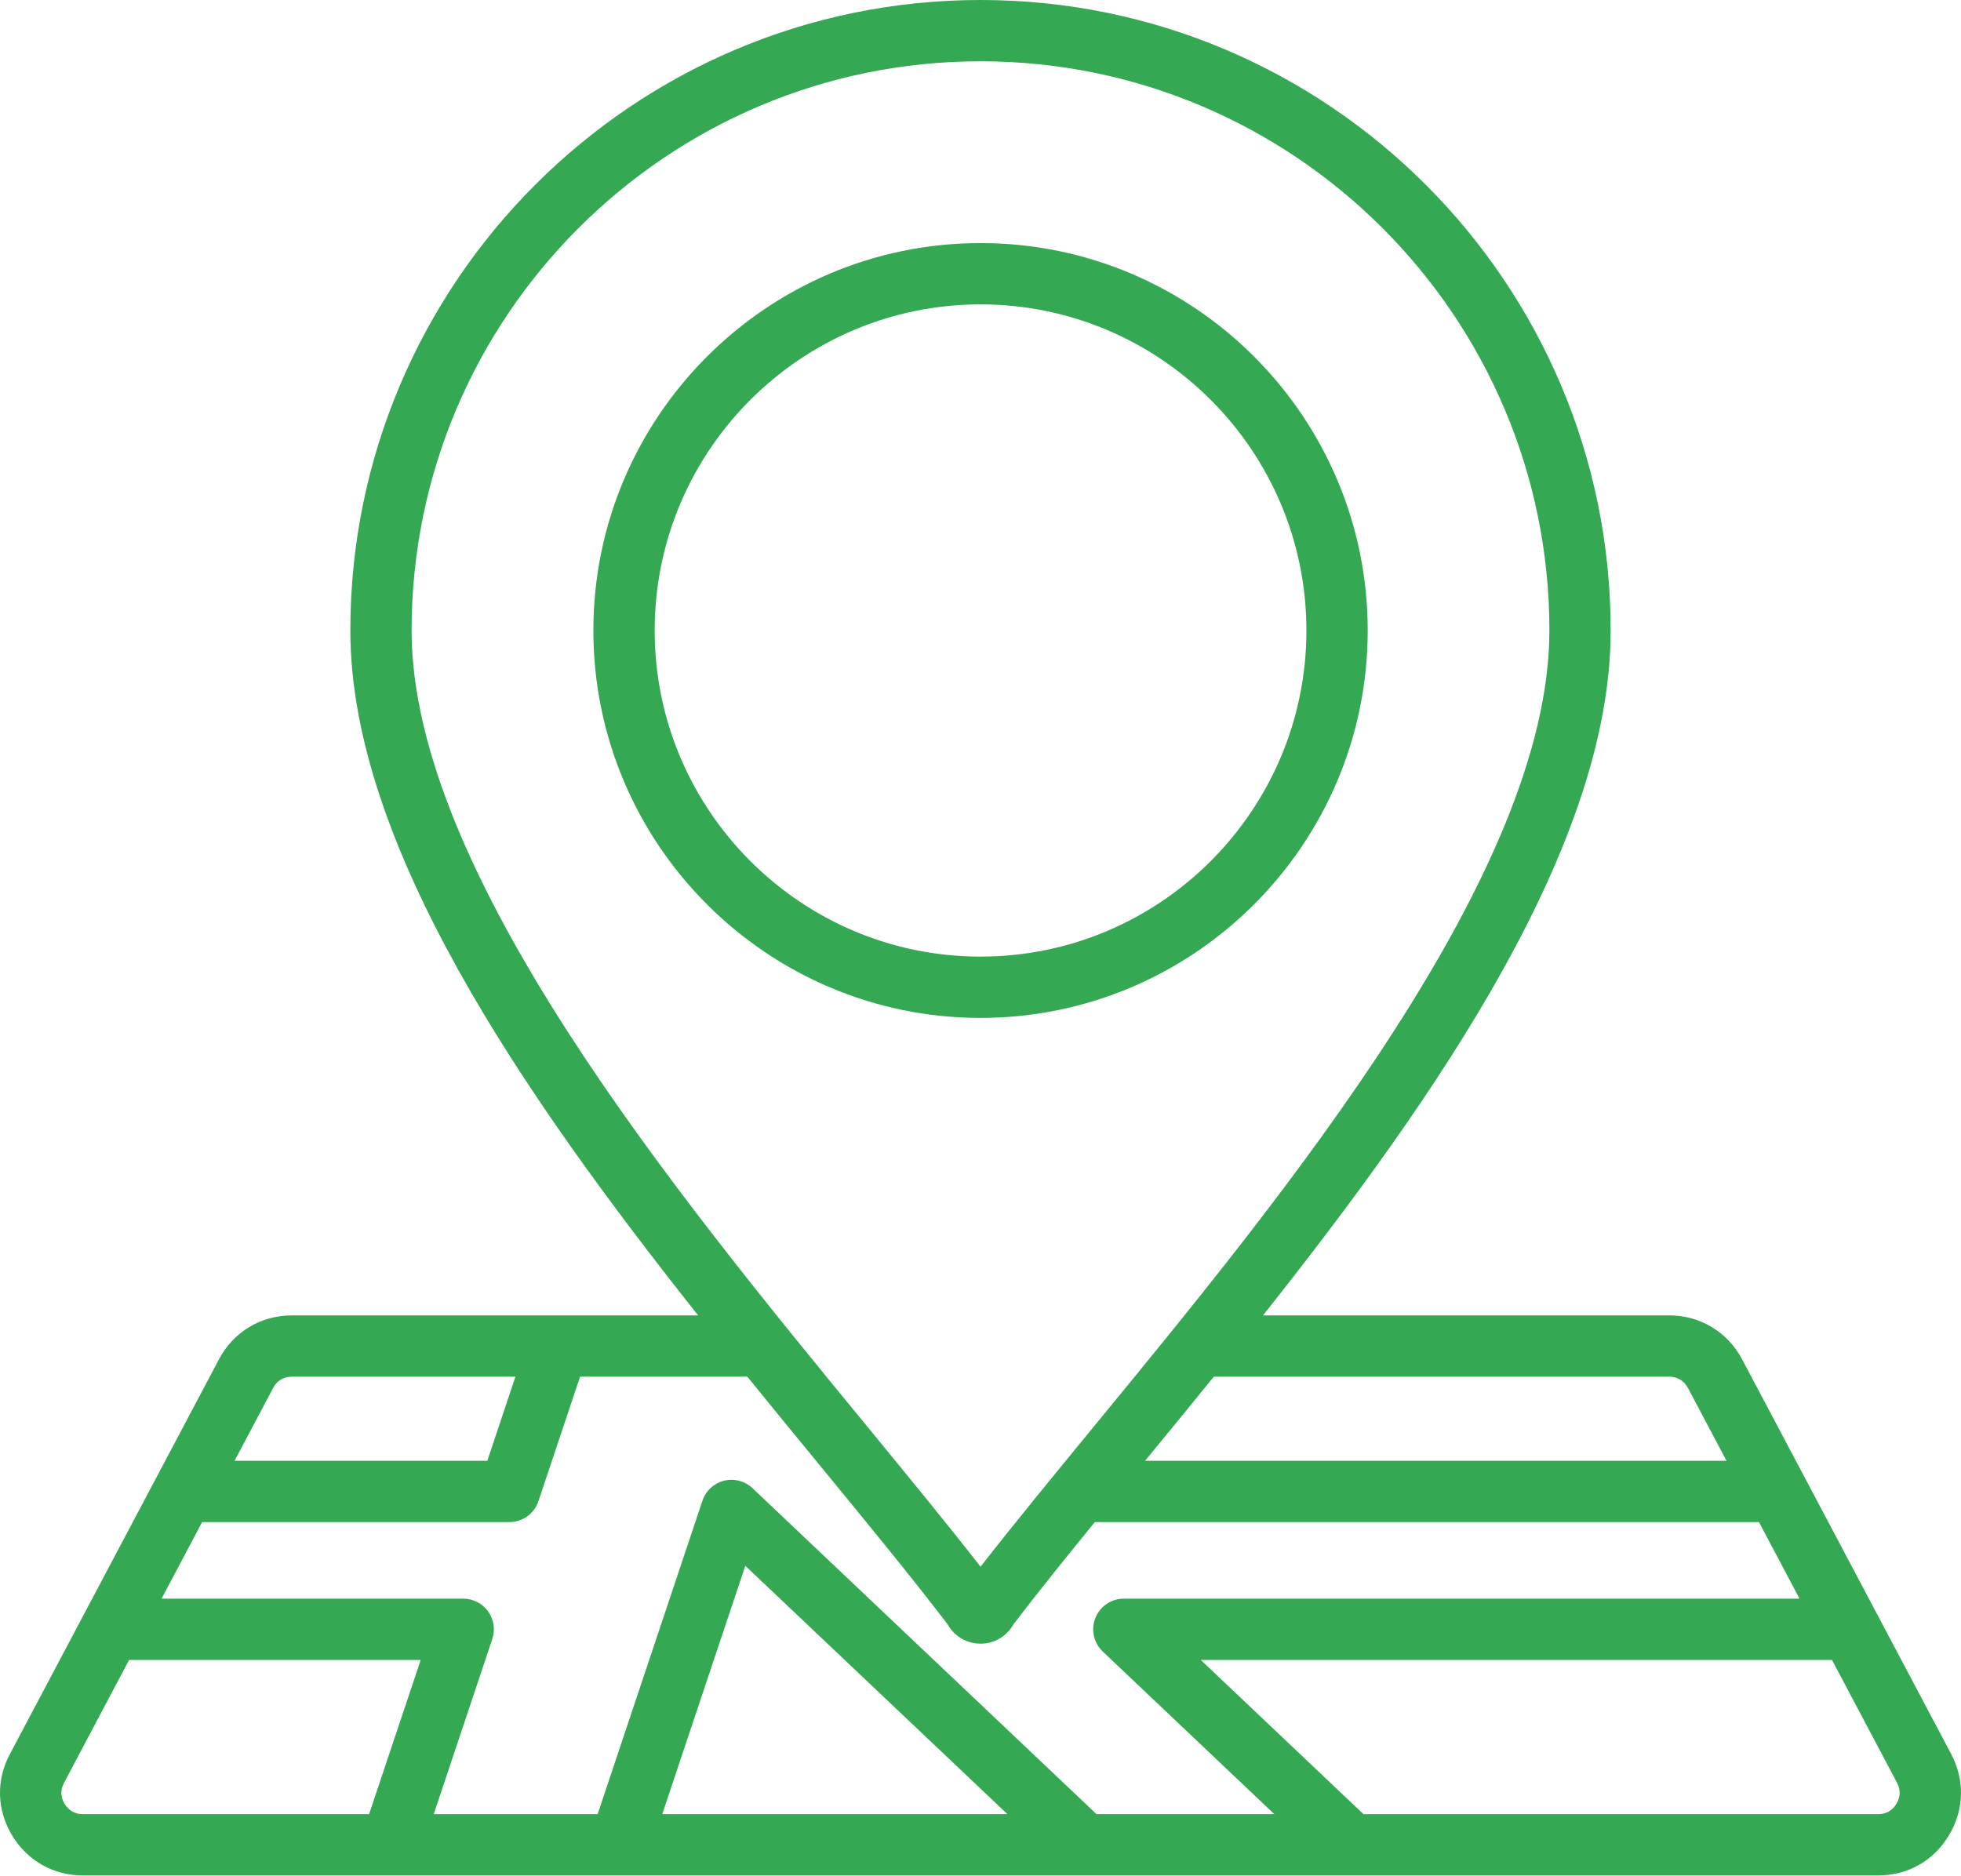
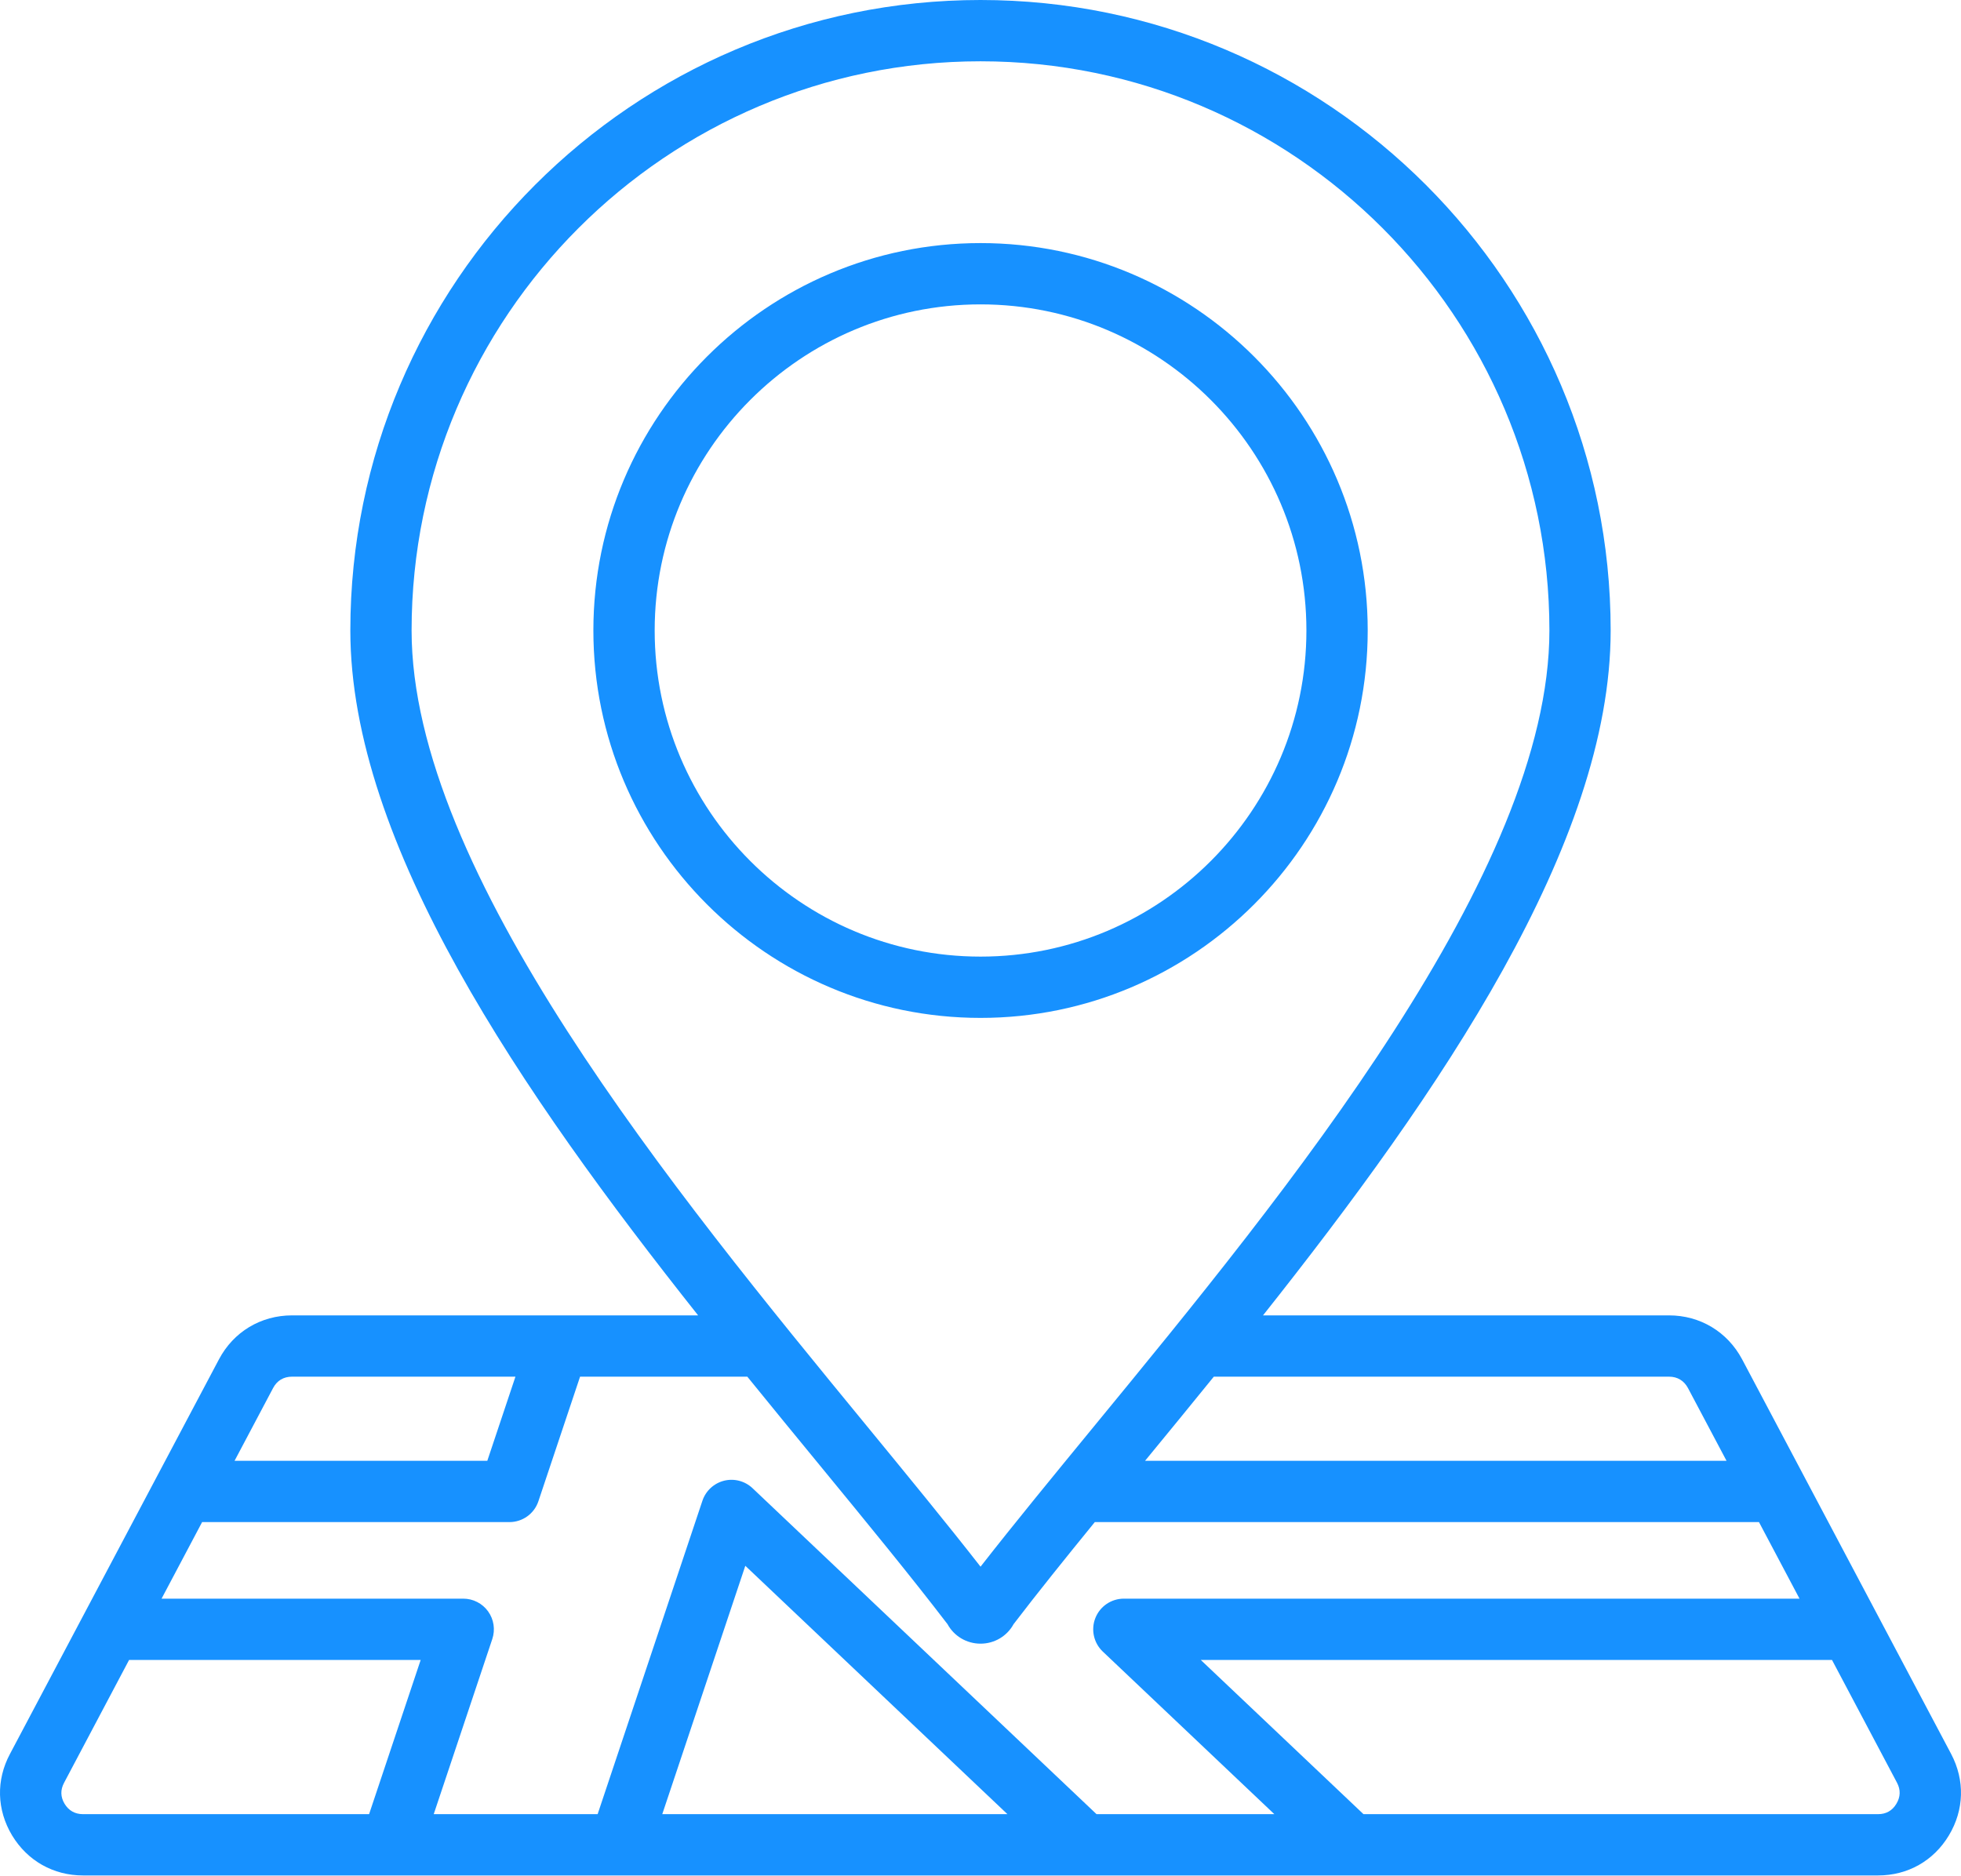
<svg xmlns="http://www.w3.org/2000/svg" width="46" height="44" viewBox="0 0 46 44" fill="none">
-   <path d="M45.769 41.15L40.865 31.89C40.521 31.245 39.88 30.86 39.151 30.86H29.627C33.763 25.646 37.782 19.806 37.782 14.791C37.782 6.635 31.151 0 23.001 0C14.849 0 8.218 6.635 8.218 14.791C8.218 19.8 12.239 25.642 16.376 30.86H6.851C6.118 30.86 5.477 31.246 5.136 31.892L0.235 41.147C-0.095 41.763 -0.077 42.461 0.285 43.063C0.647 43.658 1.253 44 1.948 44H9.176H14.536H44.054C44.751 44 45.358 43.657 45.716 43.06C46.075 42.463 46.094 41.767 45.769 41.15ZM39.151 32.298C39.349 32.298 39.503 32.392 39.596 32.566L40.5 34.272H26.86C27.387 33.63 27.928 32.971 28.473 32.298H39.151ZM23.001 1.438C30.359 1.438 36.345 7.428 36.345 14.791C36.345 20.455 30.173 27.971 25.667 33.458C24.708 34.627 23.794 35.74 23.001 36.756C22.209 35.741 21.296 34.629 20.338 33.461C15.829 27.969 9.655 20.448 9.655 14.791C9.655 7.428 15.642 1.438 23.001 1.438ZM6.851 32.298H12.091L11.431 34.272H5.502L6.406 32.565C6.498 32.39 6.652 32.298 6.851 32.298ZM1.515 42.319C1.418 42.157 1.414 41.992 1.504 41.824L3.028 38.944H9.868L8.658 42.562H1.948C1.759 42.562 1.612 42.479 1.515 42.319ZM10.174 42.562L11.548 38.453C11.621 38.234 11.585 37.993 11.45 37.805C11.315 37.617 11.098 37.506 10.867 37.506H3.79L4.741 35.71H11.949C12.258 35.71 12.533 35.513 12.63 35.219L13.607 32.298H17.53C18.104 33.006 18.673 33.7 19.227 34.374C20.329 35.717 21.371 36.986 22.226 38.104C22.378 38.383 22.672 38.562 23.001 38.562H23.001C23.33 38.562 23.624 38.383 23.776 38.104C24.341 37.365 24.989 36.559 25.681 35.71H41.261L42.212 37.506H26.363C26.068 37.506 25.804 37.685 25.695 37.959C25.586 38.232 25.655 38.545 25.868 38.747L29.893 42.562H25.722L17.653 34.915C17.475 34.746 17.223 34.68 16.985 34.739C16.747 34.799 16.555 34.976 16.477 35.209L14.019 42.562H10.174V42.562ZM23.632 42.562H15.535L17.483 36.735L23.632 42.562ZM44.484 42.319C44.388 42.48 44.243 42.562 44.054 42.562H31.984L28.167 38.944H42.974L44.498 41.823C44.587 41.99 44.582 42.157 44.484 42.319ZM32.083 14.791C32.083 9.78 28.009 5.703 23.001 5.703C17.993 5.703 13.919 9.78 13.919 14.791C13.919 19.803 17.993 23.881 23.001 23.881C28.009 23.881 32.083 19.803 32.083 14.791ZM15.357 14.791C15.357 10.573 18.786 7.141 23.001 7.141C27.216 7.141 30.645 10.573 30.645 14.791C30.645 19.01 27.216 22.443 23.001 22.443C18.786 22.443 15.357 19.01 15.357 14.791Z" fill="#34A853" />
+   <path d="M45.769 41.15L40.865 31.89C40.521 31.245 39.88 30.86 39.151 30.86H29.627C33.763 25.646 37.782 19.806 37.782 14.791C37.782 6.635 31.151 0 23.001 0C14.849 0 8.218 6.635 8.218 14.791C8.218 19.8 12.239 25.642 16.376 30.86H6.851C6.118 30.86 5.477 31.246 5.136 31.892L0.235 41.147C-0.095 41.763 -0.077 42.461 0.285 43.063C0.647 43.658 1.253 44 1.948 44H9.176H14.536H44.054C44.751 44 45.358 43.657 45.716 43.06C46.075 42.463 46.094 41.767 45.769 41.15ZM39.151 32.298C39.349 32.298 39.503 32.392 39.596 32.566L40.5 34.272H26.86C27.387 33.63 27.928 32.971 28.473 32.298H39.151ZM23.001 1.438C30.359 1.438 36.345 7.428 36.345 14.791C36.345 20.455 30.173 27.971 25.667 33.458C24.708 34.627 23.794 35.74 23.001 36.756C22.209 35.741 21.296 34.629 20.338 33.461C15.829 27.969 9.655 20.448 9.655 14.791C9.655 7.428 15.642 1.438 23.001 1.438ZM6.851 32.298H12.091L11.431 34.272H5.502L6.406 32.565C6.498 32.39 6.652 32.298 6.851 32.298ZM1.515 42.319C1.418 42.157 1.414 41.992 1.504 41.824L3.028 38.944H9.868L8.658 42.562H1.948C1.759 42.562 1.612 42.479 1.515 42.319ZM10.174 42.562L11.548 38.453C11.621 38.234 11.585 37.993 11.45 37.805C11.315 37.617 11.098 37.506 10.867 37.506H3.79L4.741 35.71H11.949C12.258 35.71 12.533 35.513 12.63 35.219L13.607 32.298H17.53C18.104 33.006 18.673 33.7 19.227 34.374C20.329 35.717 21.371 36.986 22.226 38.104C22.378 38.383 22.672 38.562 23.001 38.562H23.001C23.33 38.562 23.624 38.383 23.776 38.104C24.341 37.365 24.989 36.559 25.681 35.71H41.261L42.212 37.506H26.363C26.068 37.506 25.804 37.685 25.695 37.959C25.586 38.232 25.655 38.545 25.868 38.747L29.893 42.562H25.722L17.653 34.915C17.475 34.746 17.223 34.68 16.985 34.739C16.747 34.799 16.555 34.976 16.477 35.209L14.019 42.562H10.174V42.562ZM23.632 42.562H15.535L17.483 36.735L23.632 42.562ZM44.484 42.319C44.388 42.48 44.243 42.562 44.054 42.562H31.984L28.167 38.944H42.974L44.498 41.823C44.587 41.99 44.582 42.157 44.484 42.319ZM32.083 14.791C32.083 9.78 28.009 5.703 23.001 5.703C17.993 5.703 13.919 9.78 13.919 14.791C13.919 19.803 17.993 23.881 23.001 23.881C28.009 23.881 32.083 19.803 32.083 14.791ZM15.357 14.791C15.357 10.573 18.786 7.141 23.001 7.141C27.216 7.141 30.645 10.573 30.645 14.791C30.645 19.01 27.216 22.443 23.001 22.443C18.786 22.443 15.357 19.01 15.357 14.791Z" fill="#1791FF" />
</svg>
